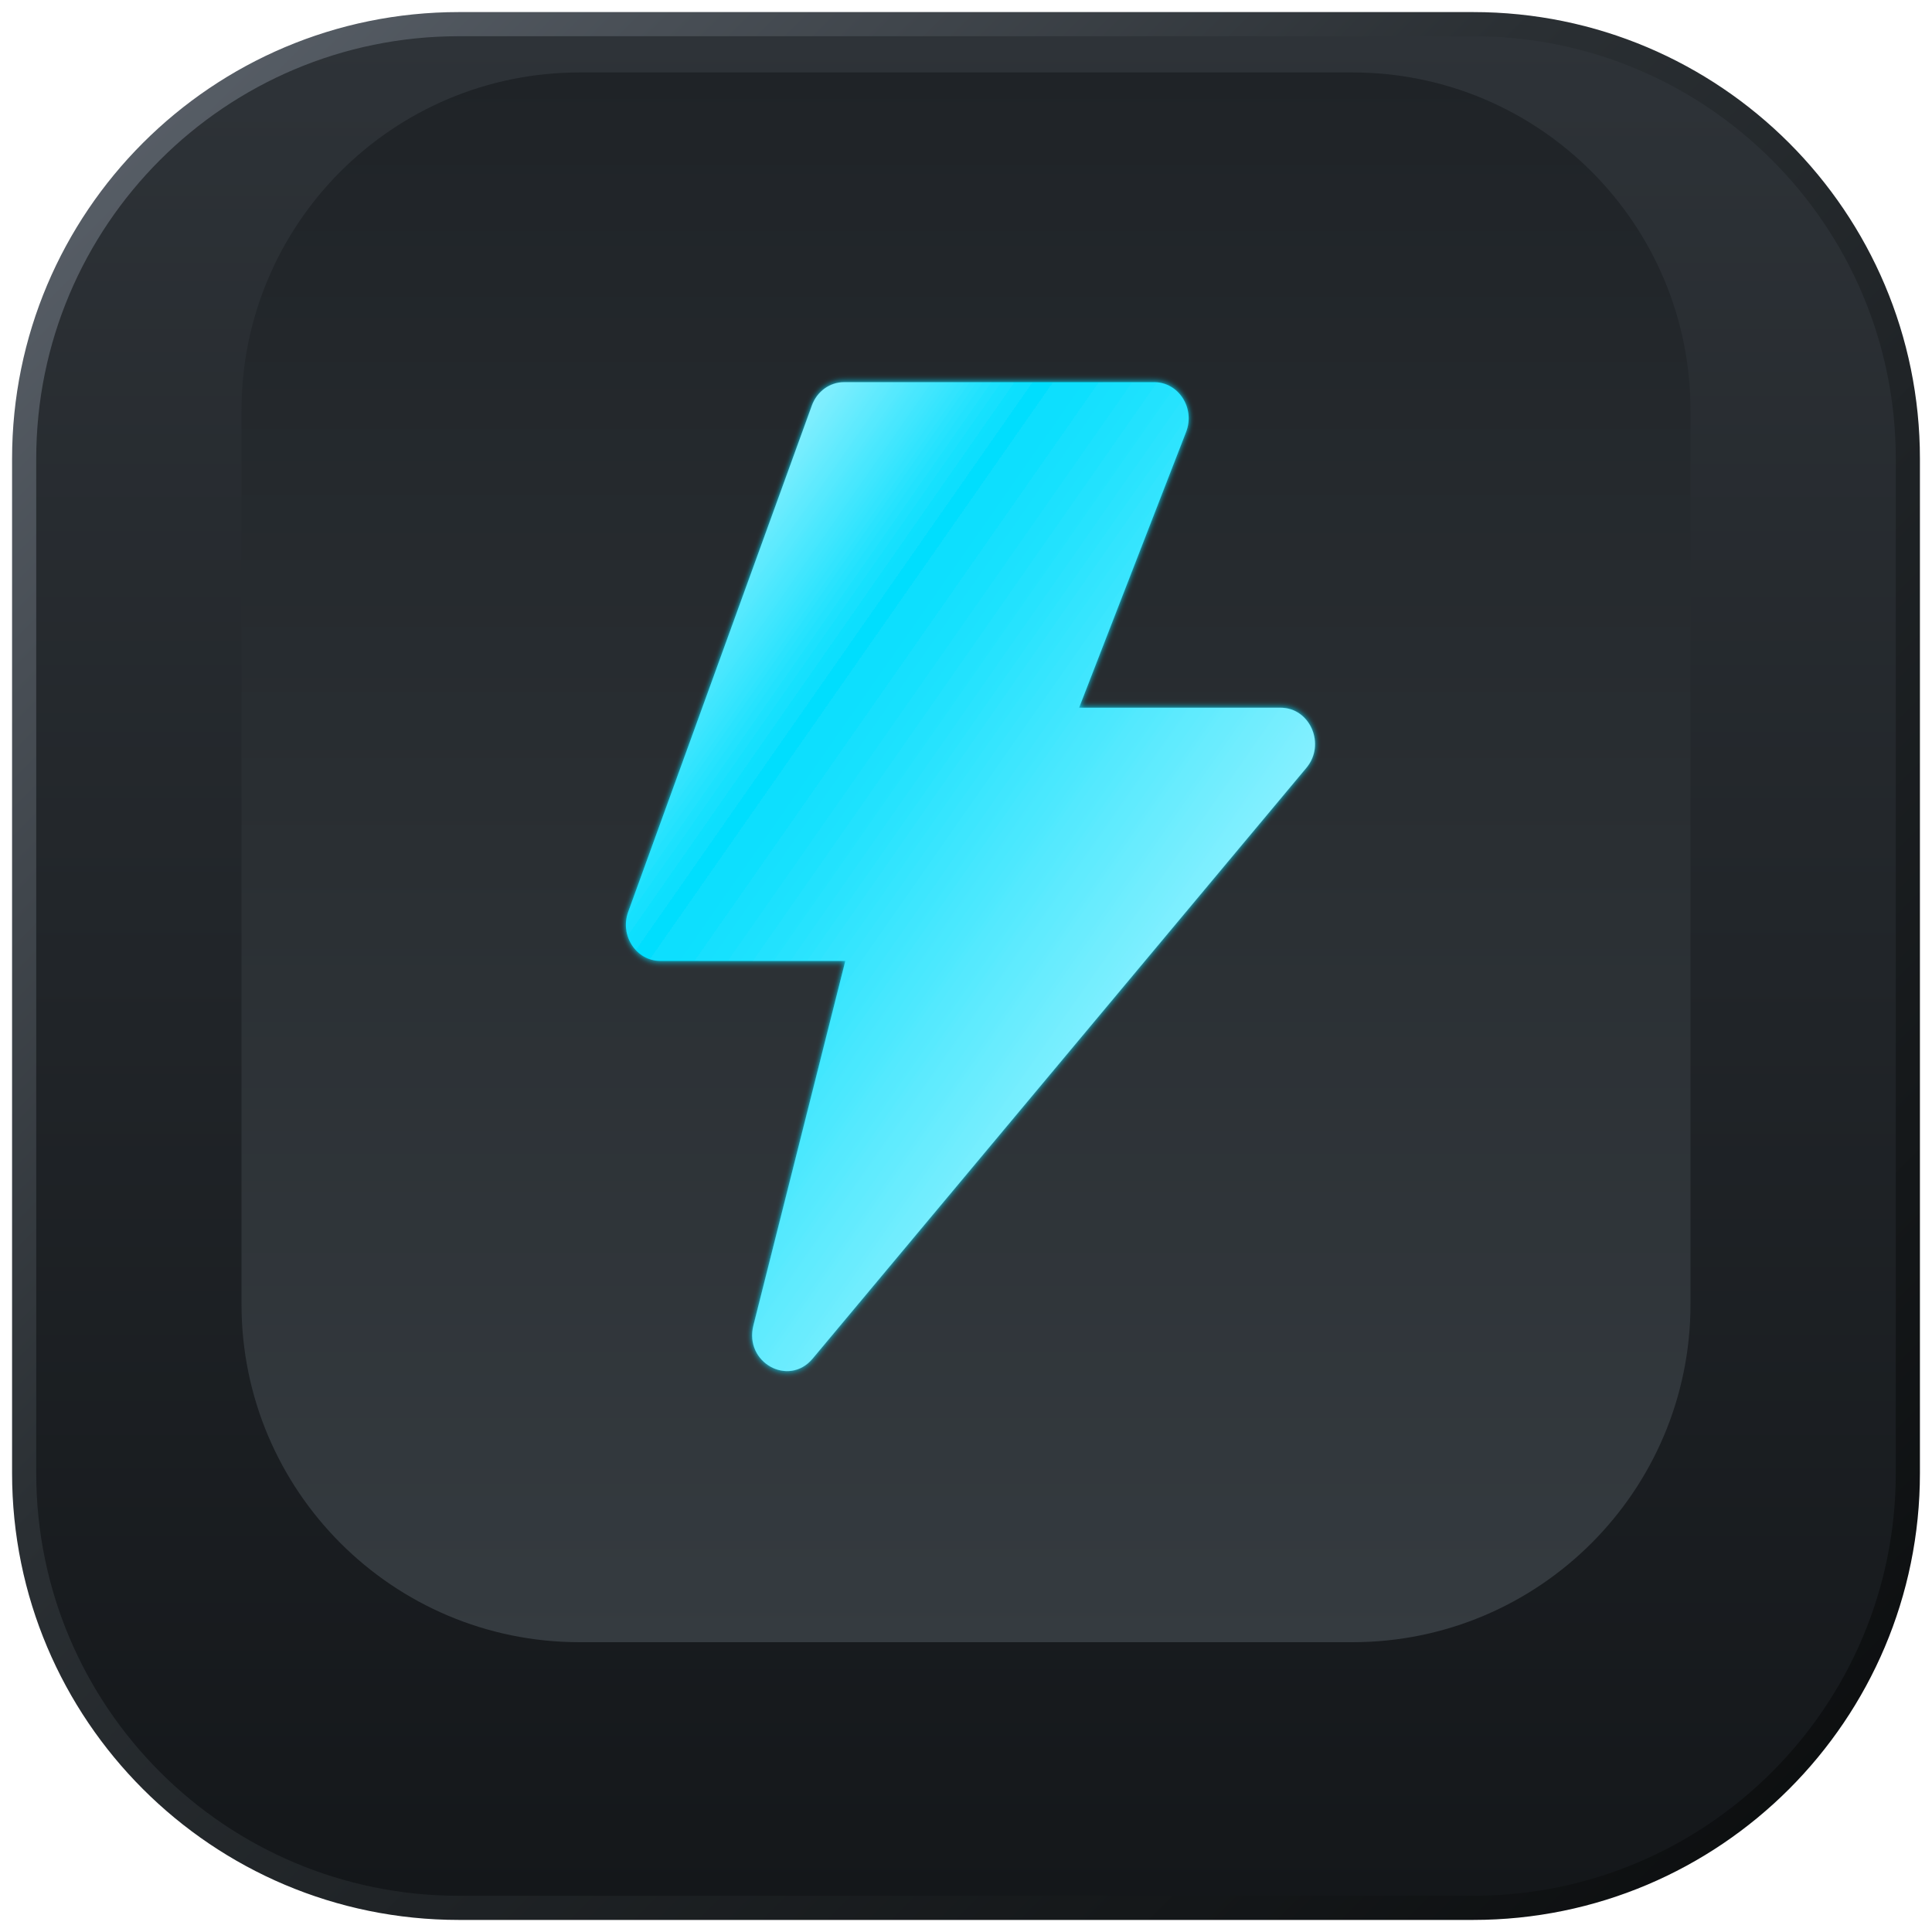
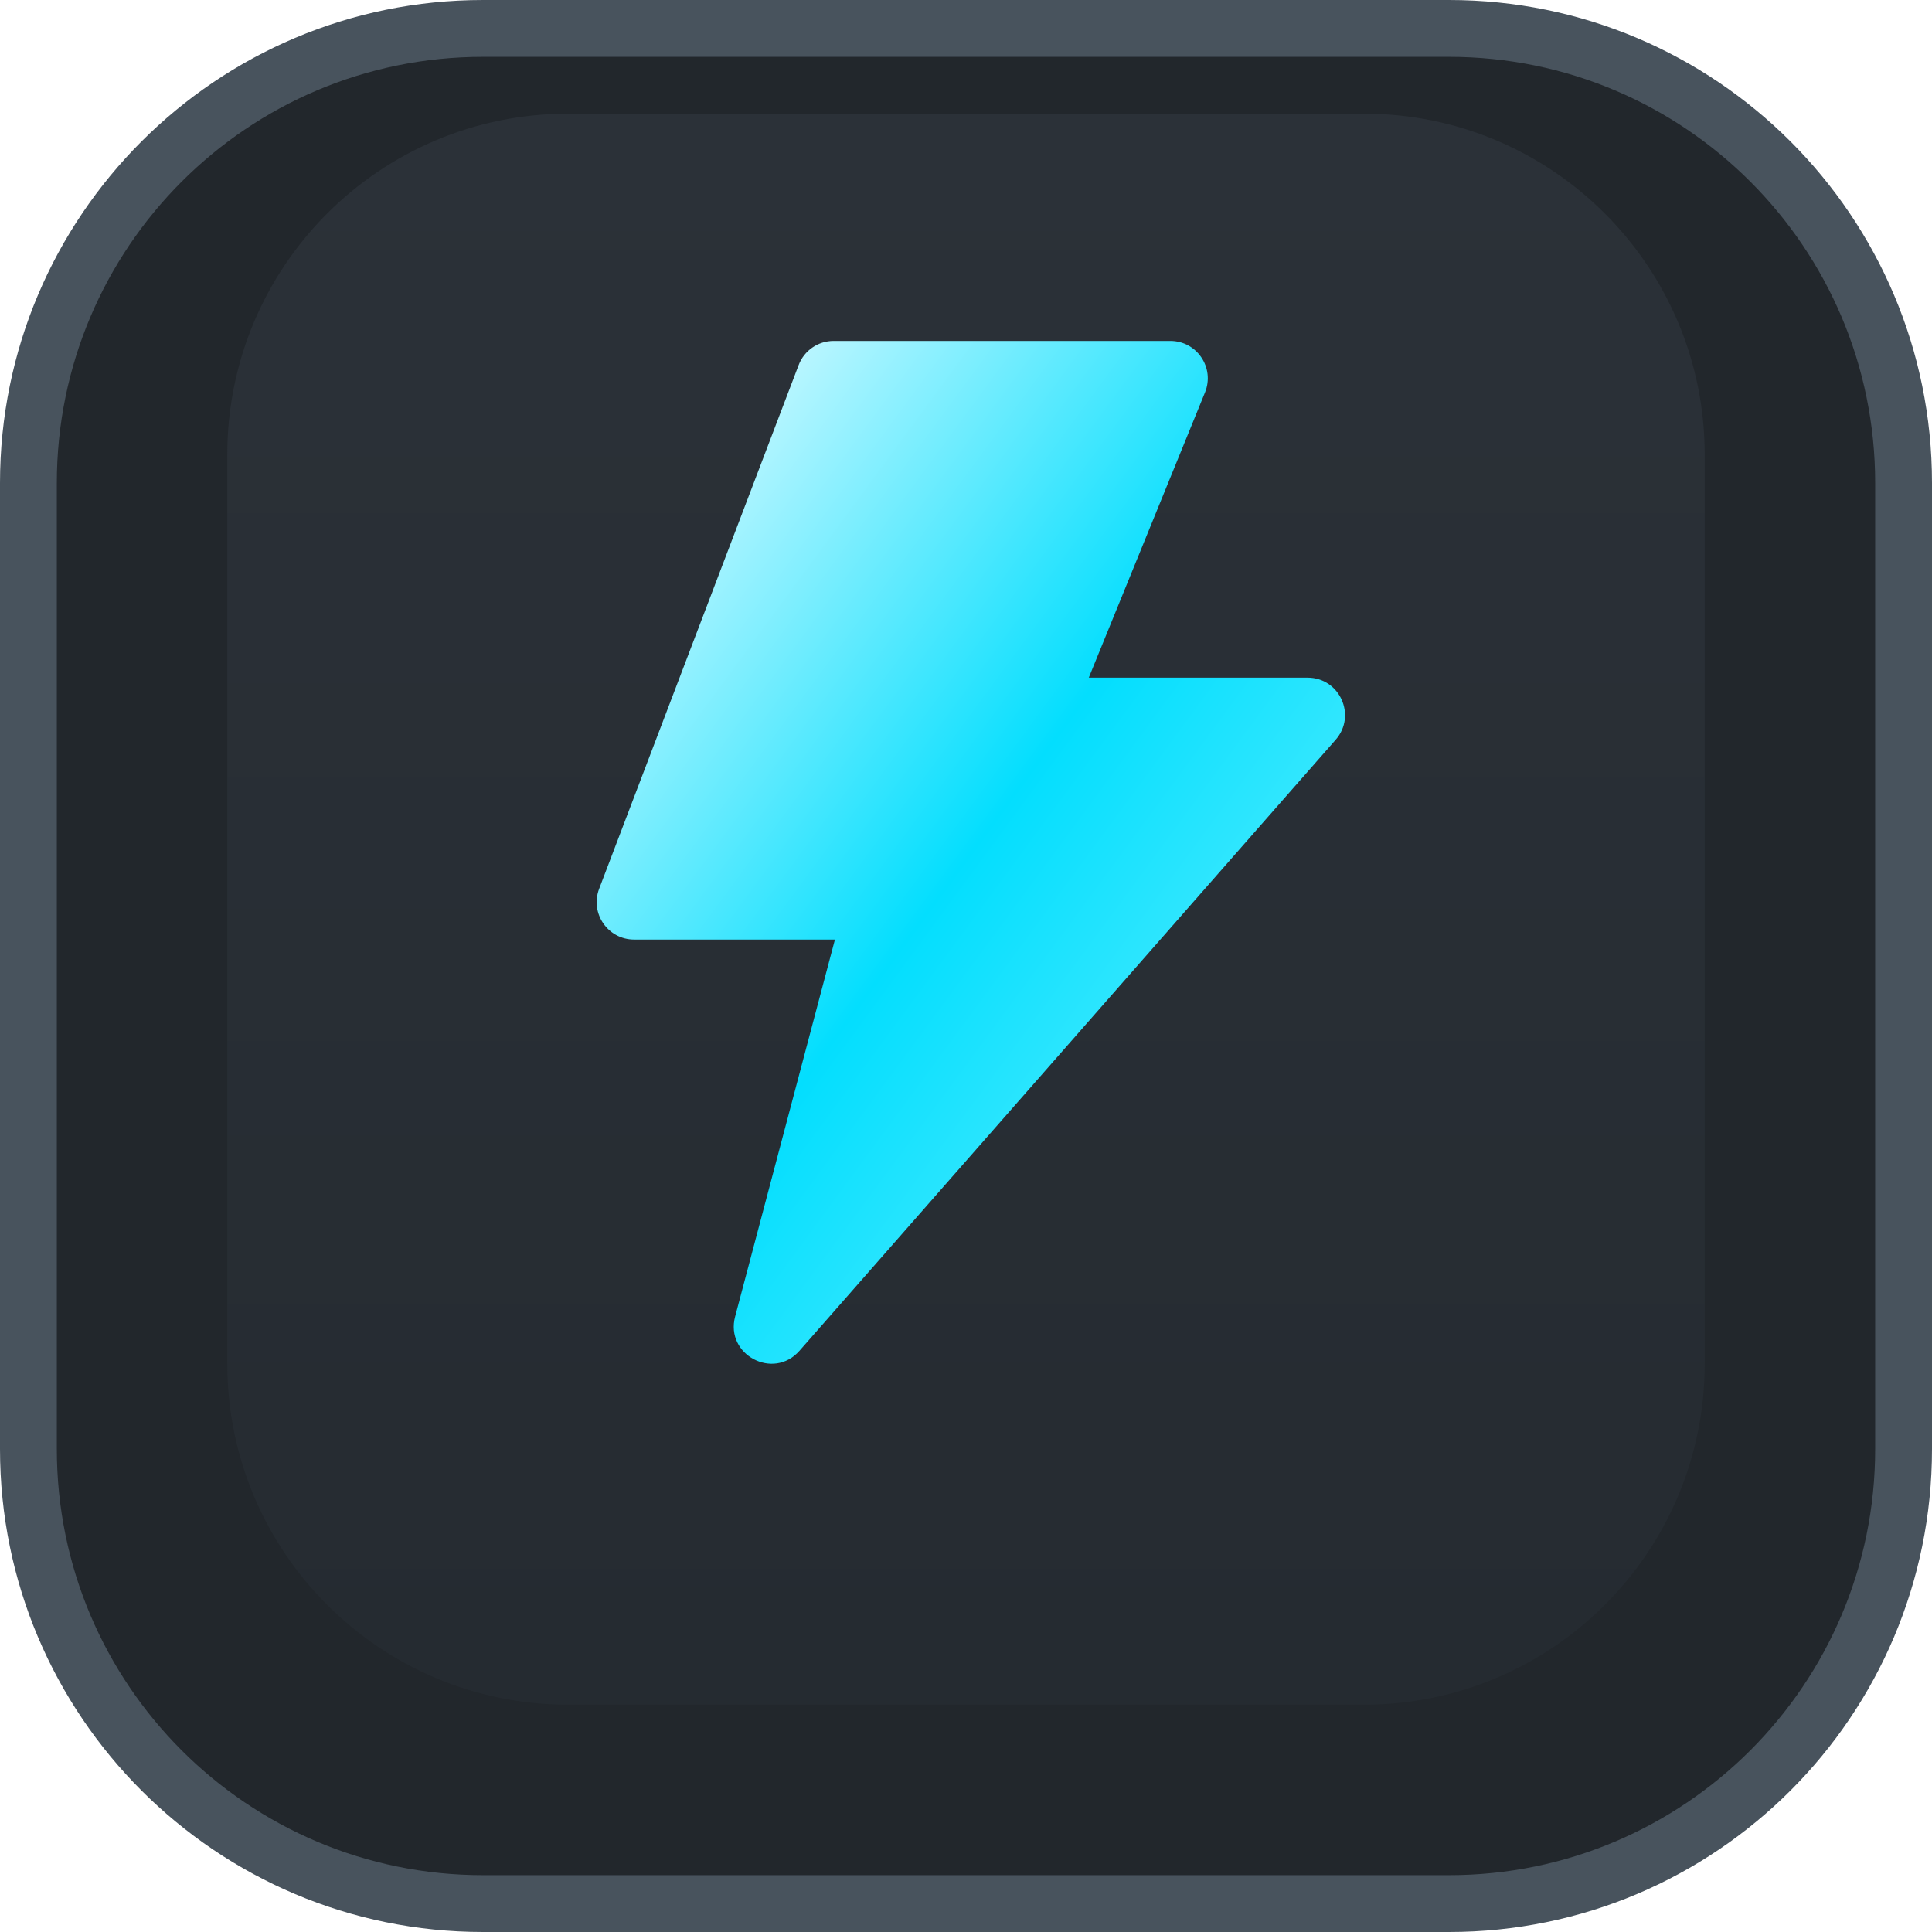
- <svg xmlns="http://www.w3.org/2000/svg" width="32" height="32" viewBox="0 0 80 80" fill="none">
+ <svg xmlns="http://www.w3.org/2000/svg" width="32" height="32" viewBox="6 6 68 68" fill="none">
  <defs>
-     <linearGradient id="base-body-gradient" x1="0" y1="0" x2="0" y2="1">
-       <stop offset="0%" stop-color="#2E3338" />
-       <stop offset="100%" stop-color="#14171A" />
+     <linearGradient id="bolt-flat" x1="0" y1="0" x2="1" y2="1">
+       <stop offset="0%" stop-color="#FFFFFF" />
+       <stop offset="50%" stop-color="#03DEFE" />
+       <stop offset="100%" stop-color="#7CF4FF" />
    </linearGradient>
-     <linearGradient id="base-stroke-gradient" x1="0" y1="0" x2="1" y2="1">
-       <stop offset="0%" stop-color="#5E656E" />
-       <stop offset="40%" stop-color="#2A2F33" />
-       <stop offset="100%" stop-color="#0A0C0D" />
+     <linearGradient id="dish-flat" x1="0" y1="0" x2="0" y2="1">
+       <stop offset="0%" stop-color="#2B3138" />
+       <stop offset="100%" stop-color="#252B31" />
    </linearGradient>
-     <filter id="drop-shadow" x="-50%" y="-50%" width="200%" height="200%">
-       <feGaussianBlur in="SourceAlpha" stdDeviation="1.5" />
-       <feOffset dx="0" dy="2" result="offsetblur" />
-       <feComponentTransfer>
-         <feFuncA type="linear" slope="0.4" />
-       </feComponentTransfer>
-       <feMerge>
-         <feMergeNode />
-         <feMergeNode in="SourceGraphic" />
-       </feMerge>
-     </filter>
-     <linearGradient id="concave-gradient" x1="0" y1="0" x2="0" y2="1">
-       <stop offset="0%" stop-color="#1F2327" />
-       <stop offset="50%" stop-color="#2A2F33" />
-       <stop offset="100%" stop-color="#353B40" />
-     </linearGradient>
-     <linearGradient id="lightning-gradient" x1="0" y1="0" x2="1" y2="1">
-       <stop offset="0%" stop-color="#FFFFFF" />
-       <stop offset="30%" stop-color="#03defe" />
-       <stop offset="100%" stop-color="#ECFEFF" />
-     </linearGradient>
-     <filter id="neon-glow" x="-50%" y="-50%" width="200%" height="200%">
-       <feGaussianBlur in="SourceAlpha" stdDeviation="2.5" result="blur" />
-       <feFlood flood-color="#03defe" result="color" />
-       <feComposite in="color" in2="blur" operator="in" result="coloredBlur" />
-       <feMerge>
-         <feMergeNode in="coloredBlur" />
-         <feMergeNode in="SourceGraphic" />
-       </feMerge>
-     </filter>
+     <radialGradient id="glow-flat" cx="0.5" cy="0.82" r="0.5">
+       <stop offset="0%" stop-color="#03DEFE" stop-opacity="0.28" />
+       <stop offset="70%" stop-color="#03DEFE" stop-opacity="0.05" />
+       <stop offset="100%" stop-color="#03DEFE" stop-opacity="0" />
+     </radialGradient>
  </defs>
-   <rect width="78" height="78" rx="18" x="1" y="1" fill="url(#base-body-gradient)" stroke="url(#base-stroke-gradient)" stroke-width="1" />
-   <rect x="10" y="3" width="60" height="65" rx="14" fill="url(#concave-gradient)" />
-   <g transform="translate(14, 9)">
-     <g transform="scale(1, 1.05)">
-       <svg width="52" height="52" viewBox="0 0 1024 1024">
-         <path d="M413.589 577.472h-150.784c-19.691 0-33.28-19.712-26.261-38.101L386.347 146.091A28.096 28.096 0 0 1 412.587 128h252.864c19.947 0 33.536 20.203 26.005 38.677l-87.253 214.144h164.267c24.149 0 37.035 28.48 21.099 46.635L386.923 886.293c-19.584 22.293-55.893 2.965-48.277-25.728l74.944-283.093z" fill="url(#lightning-gradient)" filter="url(#neon-glow)" />
-       </svg>
-     </g>
+   <ellipse cx="40" cy="65" rx="24" ry="8" fill="url(#glow-flat)" />
+   <rect x="7" y="7" width="66" height="66" rx="16" fill="#22272C" />
+   <rect x="7" y="7" width="66" height="66" rx="16" stroke="#48535D" stroke-width="2" />
+   <rect x="14" y="10" width="52" height="56" rx="12" fill="url(#dish-flat)" />
+   <g transform="translate(16, 12)">
+     <svg width="48" height="48" viewBox="0 0 1024 1024">
+       <path d="M413.589 577.472h-150.784c-19.691 0-33.28-19.712-26.261-38.101L386.347 146.091A28.096 28.096 0 0 1 412.587 128h252.864c19.947 0 33.536 20.203 26.005 38.677l-87.253 214.144h164.267c24.149 0 37.035 28.48 21.099 46.635L386.923 886.293c-19.584 22.293-55.893 2.965-48.277-25.728l74.944-283.093z" fill="url(#bolt-flat)" />
+     </svg>
  </g>
</svg>
